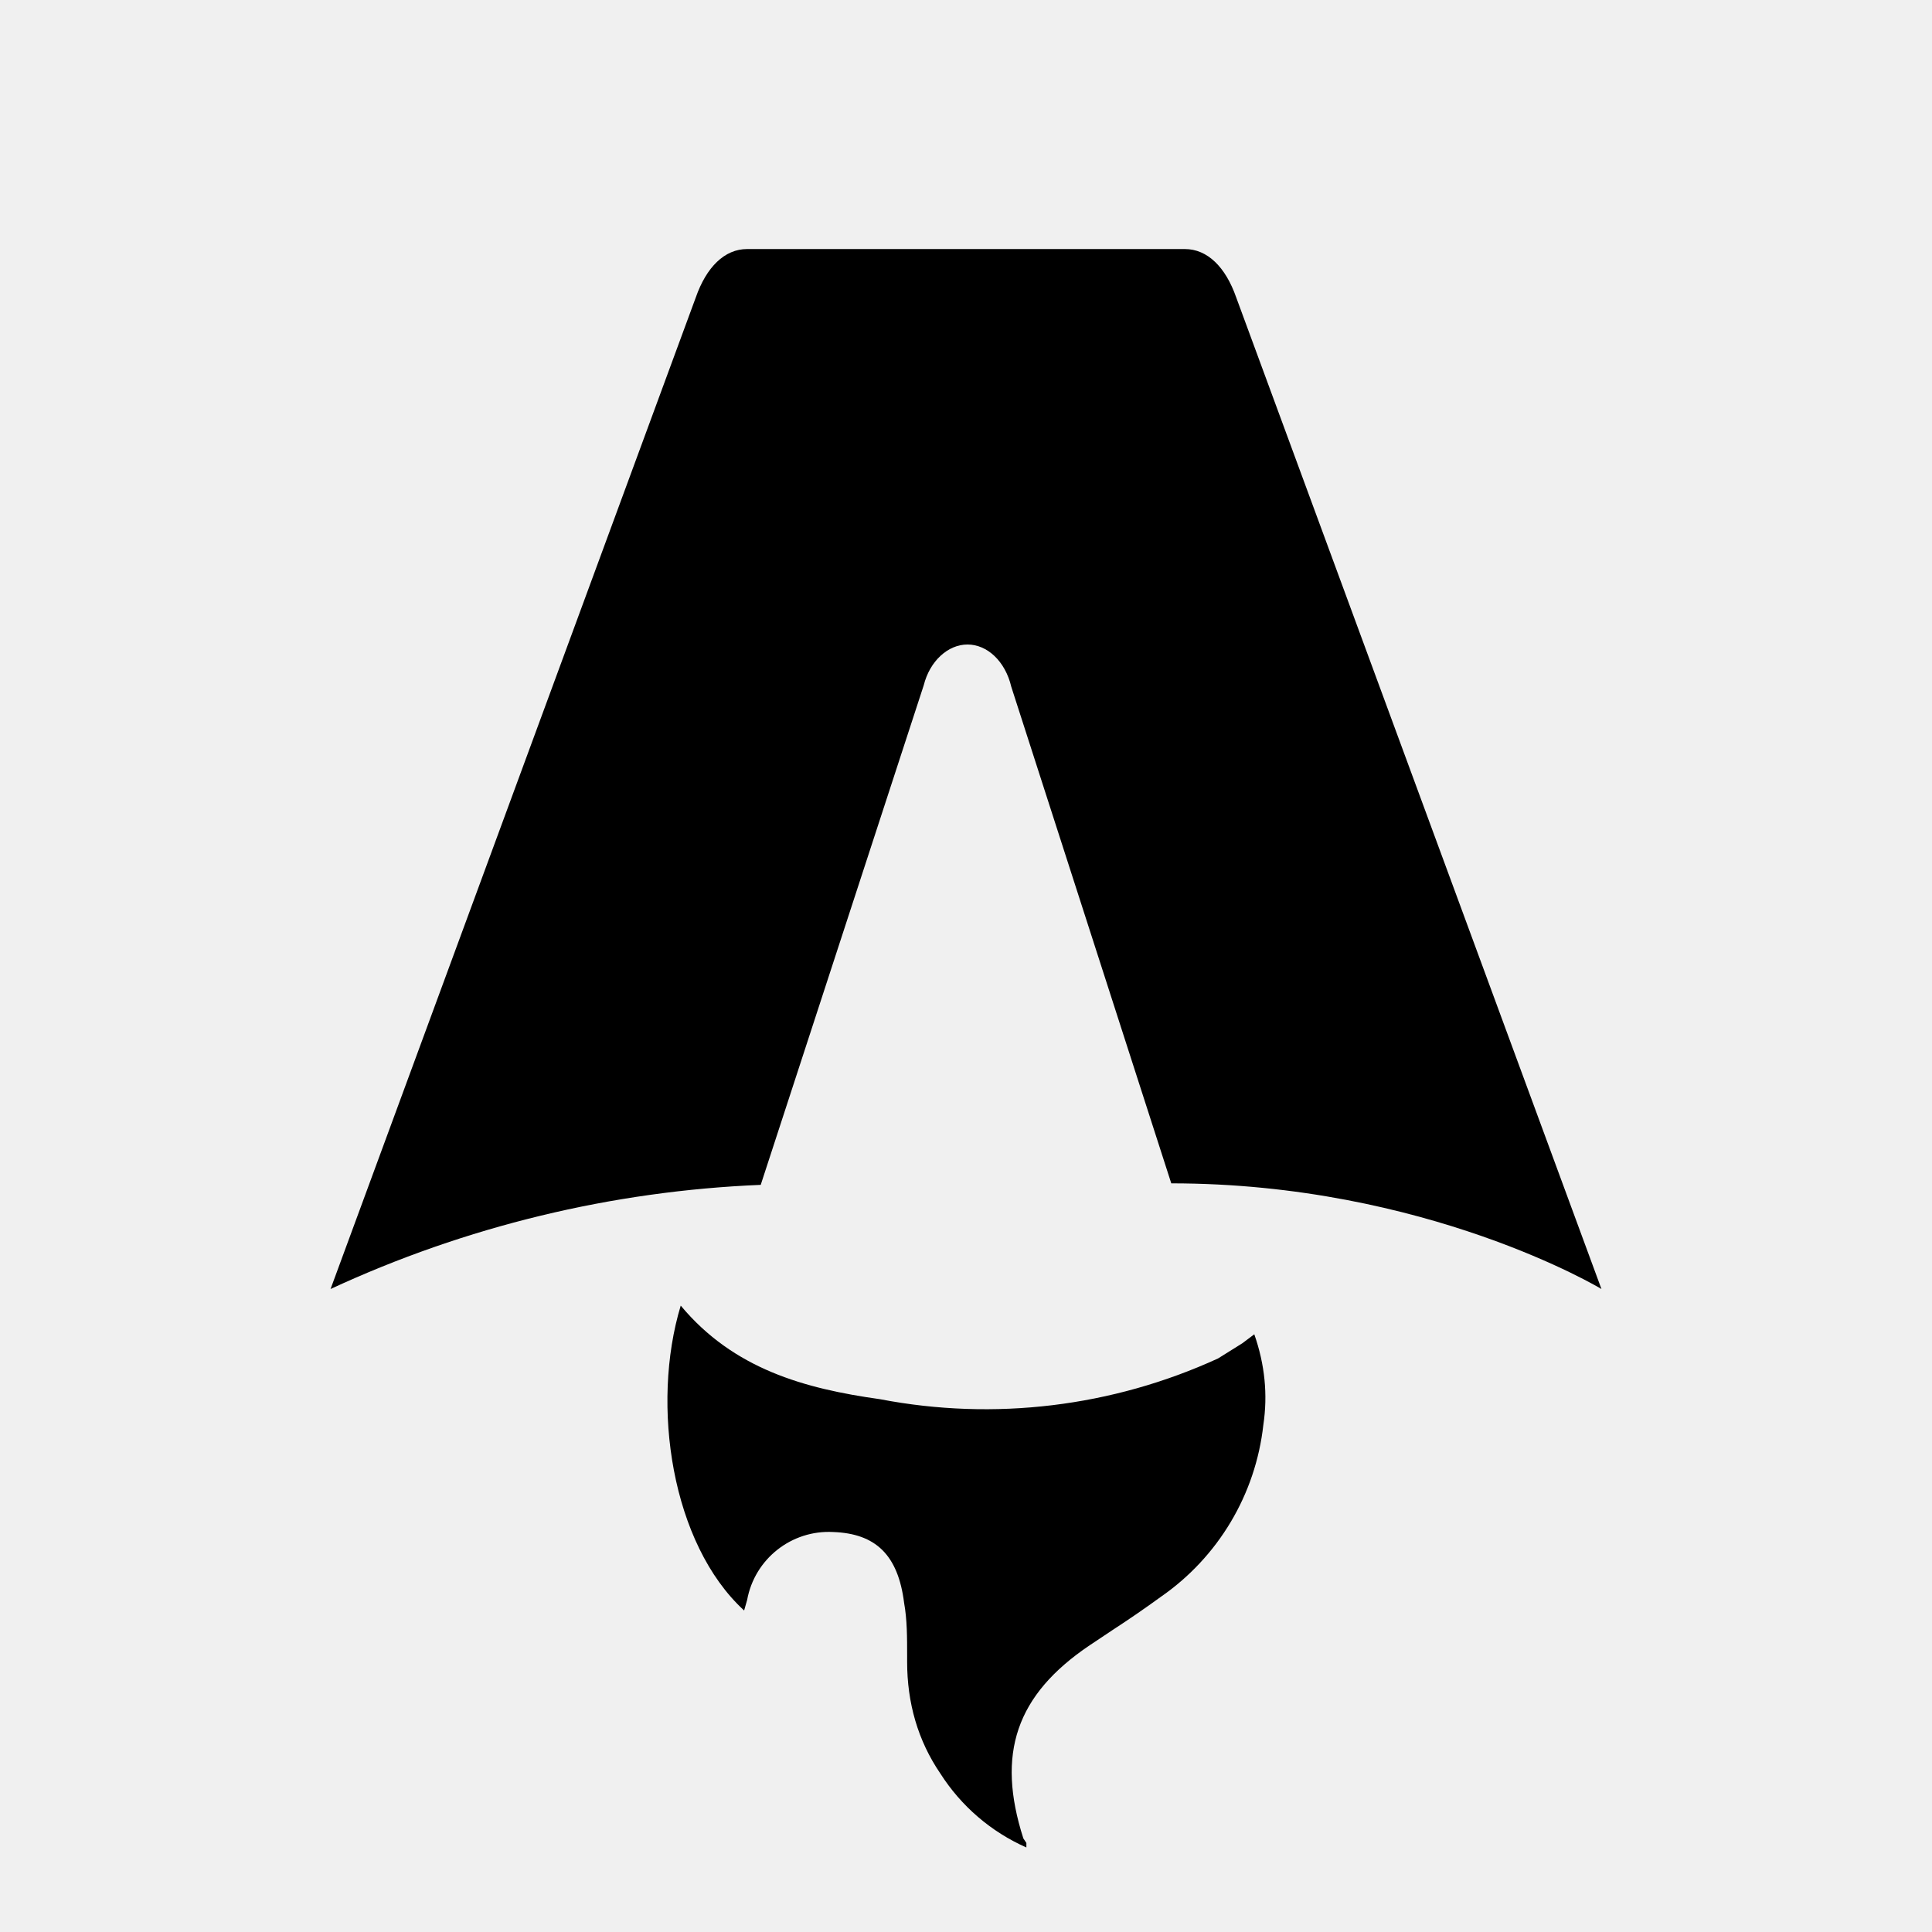
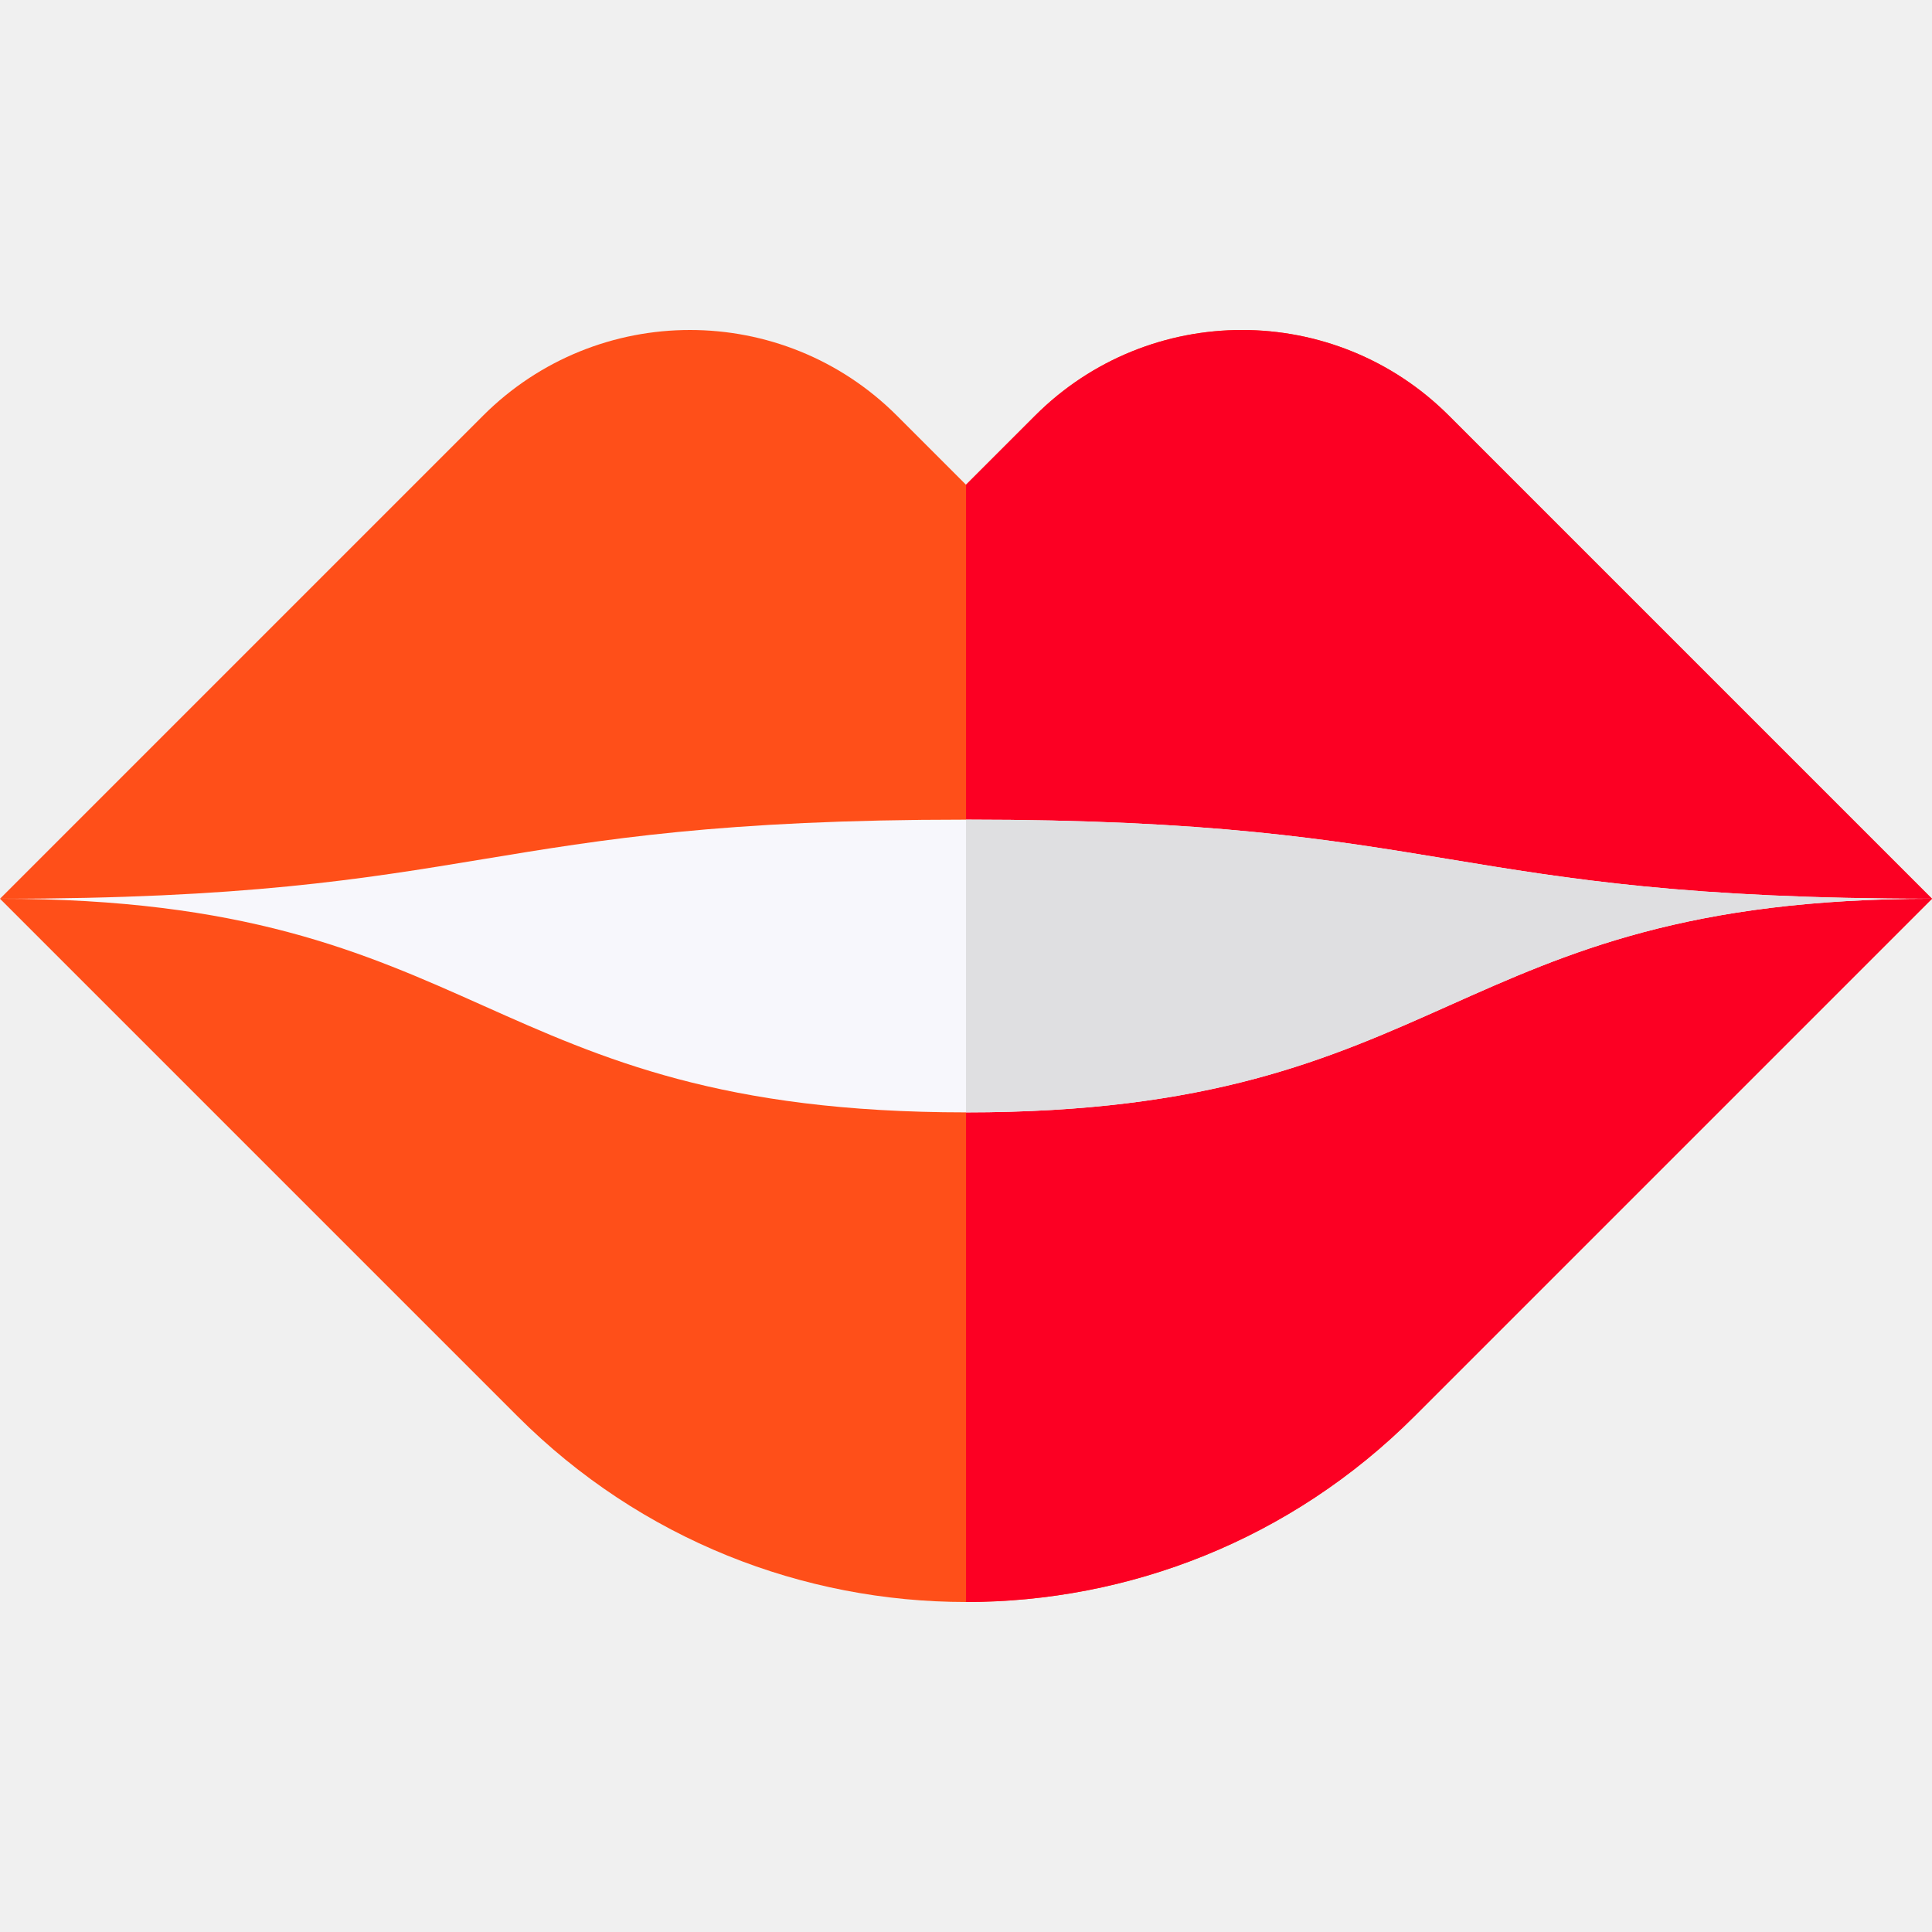
- <svg xmlns="http://www.w3.org/2000/svg" fill="none" viewBox="0 0 128 128">
-   <path d="M50.4 78.5a75.1 75.1 0 0 0-28.5 6.9l24.2-65.7c.7-2 1.9-3.2 3.4-3.2h29c1.5 0 2.7 1.2 3.4 3.2l24.2 65.7s-11.6-7-28.5-7L67 45.5c-.4-1.7-1.6-2.8-2.9-2.8-1.3 0-2.5 1.1-2.9 2.7L50.4 78.5Zm-1.1 28.2Zm-4.2-20.2c-2 6.6-.6 15.8 4.2 20.2a17.5 17.5 0 0 1 .2-.7 5.5 5.5 0 0 1 5.7-4.5c2.8.1 4.3 1.5 4.7 4.7.2 1.1.2 2.3.2 3.5v.4c0 2.7.7 5.2 2.2 7.4a13 13 0 0 0 5.7 4.9v-.3l-.2-.3c-1.8-5.6-.5-9.5 4.4-12.8l1.5-1a73 73 0 0 0 3.2-2.2 16 16 0 0 0 6.8-11.4c.3-2 .1-4-.6-6l-.8.6-1.6 1a37 37 0 0 1-22.4 2.7c-5-.7-9.7-2-13.2-6.2Z" />
-   <style>
-         path { fill: #000; }
-         @media (prefers-color-scheme: dark) {
-             path { fill: #FFF; }
-         }
-     </style>
+ <svg xmlns="http://www.w3.org/2000/svg" height="800px" width="800px" version="1.1" id="Layer_1" viewBox="0 0 512 512" xml:space="preserve">
+   <path style="fill:#FF4F19;" d="M374.888,375.287L512,238.173l-128-128c-30.297-30.296-79.417-30.297-109.713,0L256,128.46  l-18.287-18.287c-30.297-30.297-79.418-30.297-109.714,0L0,238.175l137.143,137.141l0,0l0,0c65.644,65.643,172.072,65.643,237.714,0  C374.868,375.307,374.878,375.297,374.888,375.287z" />
+   <path style="fill:#FC0023;" d="M384,110.173c-30.297-30.296-79.417-30.297-109.713,0L256,128.46V424.55  c43.018,0,86.036-16.411,118.857-49.232c0.01-0.01,0.021-0.022,0.03-0.031L512,238.173L384,110.173z" />
+   <path style="fill:#F7F7FC;" d="M512,238.173c-129.299,0-126.701-20.962-256-20.962S129.299,238.175,0,238.175  c129.299,0,126.701,56.616,256,56.616S382.701,238.173,512,238.173z" />
+   <path style="fill:#DFDFE1;" d="M256,217.21v77.58c129.298,0,126.701-56.618,256-56.618C382.701,238.173,385.299,217.21,256,217.21z" />
</svg>
